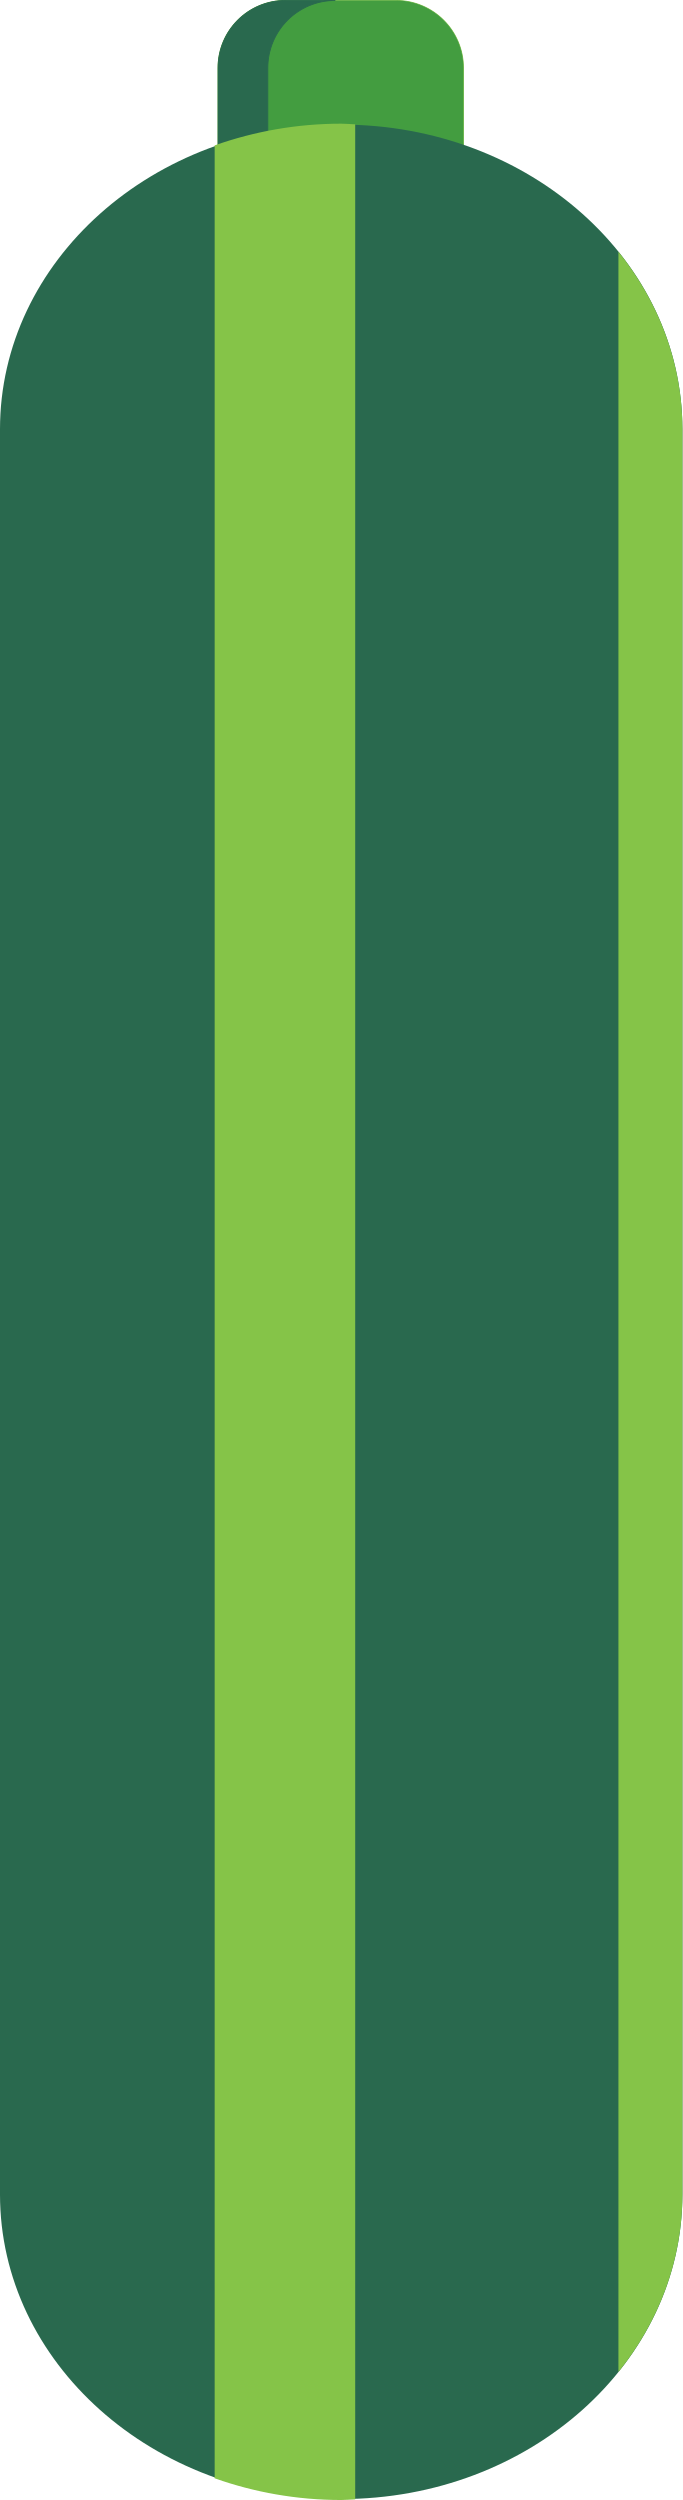
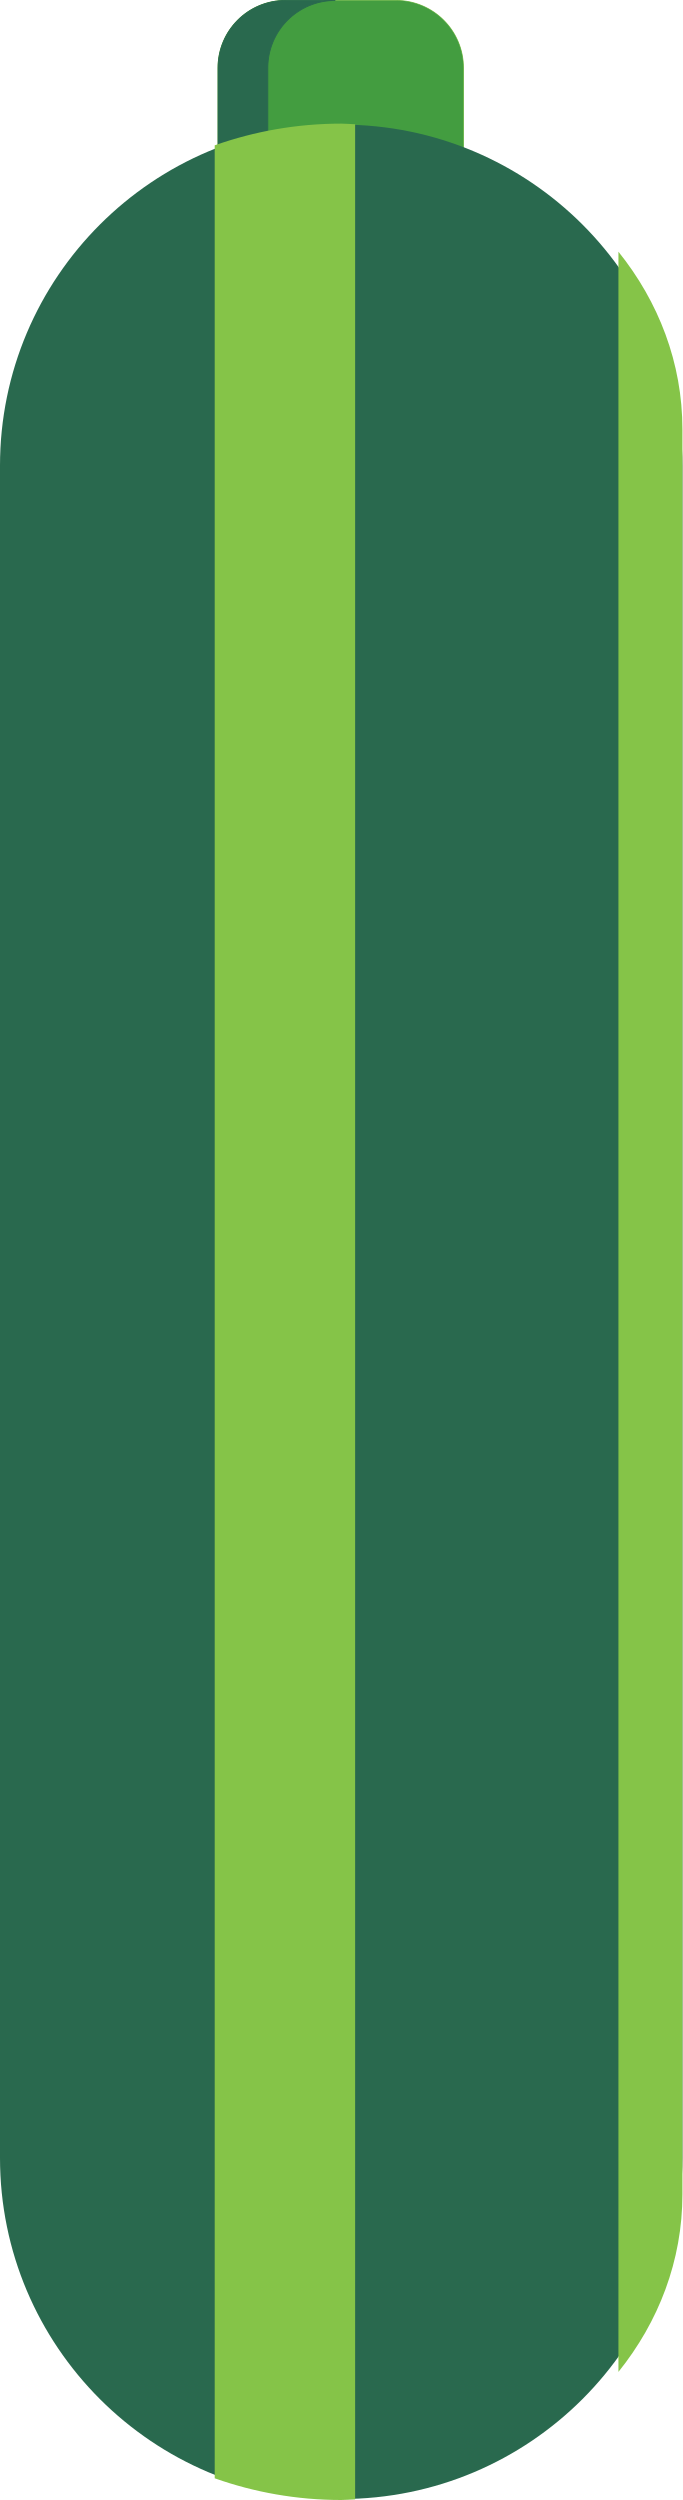
- <svg xmlns="http://www.w3.org/2000/svg" width="375.477" height="1375.529" viewBox="0 0 99.345 363.942" version="1.1" id="svg1">
+ <svg xmlns="http://www.w3.org/2000/svg" width="563.215" height="2063.338" viewBox="0 0 149.017 545.925" version="1.1" id="svg1">
  <defs id="defs1" />
-   <g id="layer1" style="display:inline" transform="matrix(3,0,0,3,-144.5249,80.37103)">
-     <g id="g9" transform="rotate(90,119.317,-21.79837)" style="display:inline">
+   <g id="layer1" style="display:inline" transform="matrix(3,0,0,3,-119.6887,171.3565)">
+     <g id="g9" transform="matrix(0,1.5,-1.5,0,113.9116,-228.6063)" style="display:inline">
      <rect style="display:inline;fill:#439d40;stroke:#85c448;stroke-width:0.043;stroke-linecap:round;stroke-dasharray:none;paint-order:stroke markers fill" id="rect5" width="17.945" height="11.909" x="114.346" y="26.854" ry="3.278" />
      <path id="rect9" style="display:inline;fill:#29694e;stroke:#29694e;stroke-width:0.043;stroke-linecap:round;stroke-dasharray:none;paint-order:stroke markers fill" d="m 114.347,33.07 v 2.415 c 0,1.816 1.462,3.278 3.278,3.278 h 11.389 c 1.816,0 3.278,-1.462 3.278,-3.278 v -2.415 c 0,1.816 -1.462,3.278 -3.278,3.278 h -11.389 c -1.816,0 -3.278,-1.462 -3.278,-3.278 z" />
    </g>
-     <rect style="display:inline;fill:#29694e;stroke-width:0;stroke-linecap:round;paint-order:stroke markers fill" id="rect1" width="129.01" height="33.115" x="3.228" y="17.309" ry="16.557" transform="matrix(0,0.8931307,1,0,30.86579,-23.62718)" />
-     <path id="rect3" style="display:inline;fill:#85c448;stroke:#85c448;stroke-width:0.1;stroke-linecap:round;stroke-dasharray:none;paint-order:stroke markers fill" d="m 4.392,27.776 c -0.743,1.885 -1.164,3.936 -1.164,6.091 0,0.212 0.024,0.418 0.032,0.628 H 132.207 c 0.008,-0.21 0.032,-0.416 0.032,-0.628 0,-2.155 -0.421,-4.206 -1.164,-6.091 z" transform="matrix(0,0.8931307,1,0,30.86579,-23.62718)" />
-     <path id="rect1-9" style="display:inline;fill:#85c448;stroke-width:0;stroke-linecap:round;paint-order:stroke markers fill" d="m 10.135,47.319 c 2.715,1.947 6.039,3.105 9.65,3.105 h 95.896 c 3.611,0 6.935,-1.157 9.65,-3.105 z" transform="matrix(0,0.8931307,1,0,30.86579,-23.62718)" />
+     <rect style="display:inline;fill:#29694e;stroke-width:0;stroke-linecap:round;paint-order:stroke markers fill" id="rect1" width="172.835" height="49.672" x="-48.049" y="39.896" ry="24.836" transform="matrix(0,1,1,0,0,0)" />
+     <path id="rect3" style="display:inline;fill:#85c448;stroke:#85c448;stroke-width:0.142;stroke-linecap:round;stroke-dasharray:none;paint-order:stroke markers fill" d="m 55.596,-46.49 c 2.828,-0.995 5.903,-1.559 9.137,-1.559 0.318,0 0.627,0.032 0.942,0.042 V 124.743 c -0.315,0.011 -0.624,0.042 -0.942,0.042 -3.233,0 -6.309,-0.564 -9.137,-1.559 z" />
+     <path id="rect1-9" style="display:inline;fill:#85c448;stroke-width:0;stroke-linecap:round;paint-order:stroke markers fill" d="m 84.912,-38.796 c 2.921,3.638 4.657,8.09 4.657,12.928 V 102.604 c 0,4.838 -1.736,9.29 -4.657,12.928 z" />
  </g>
</svg>
